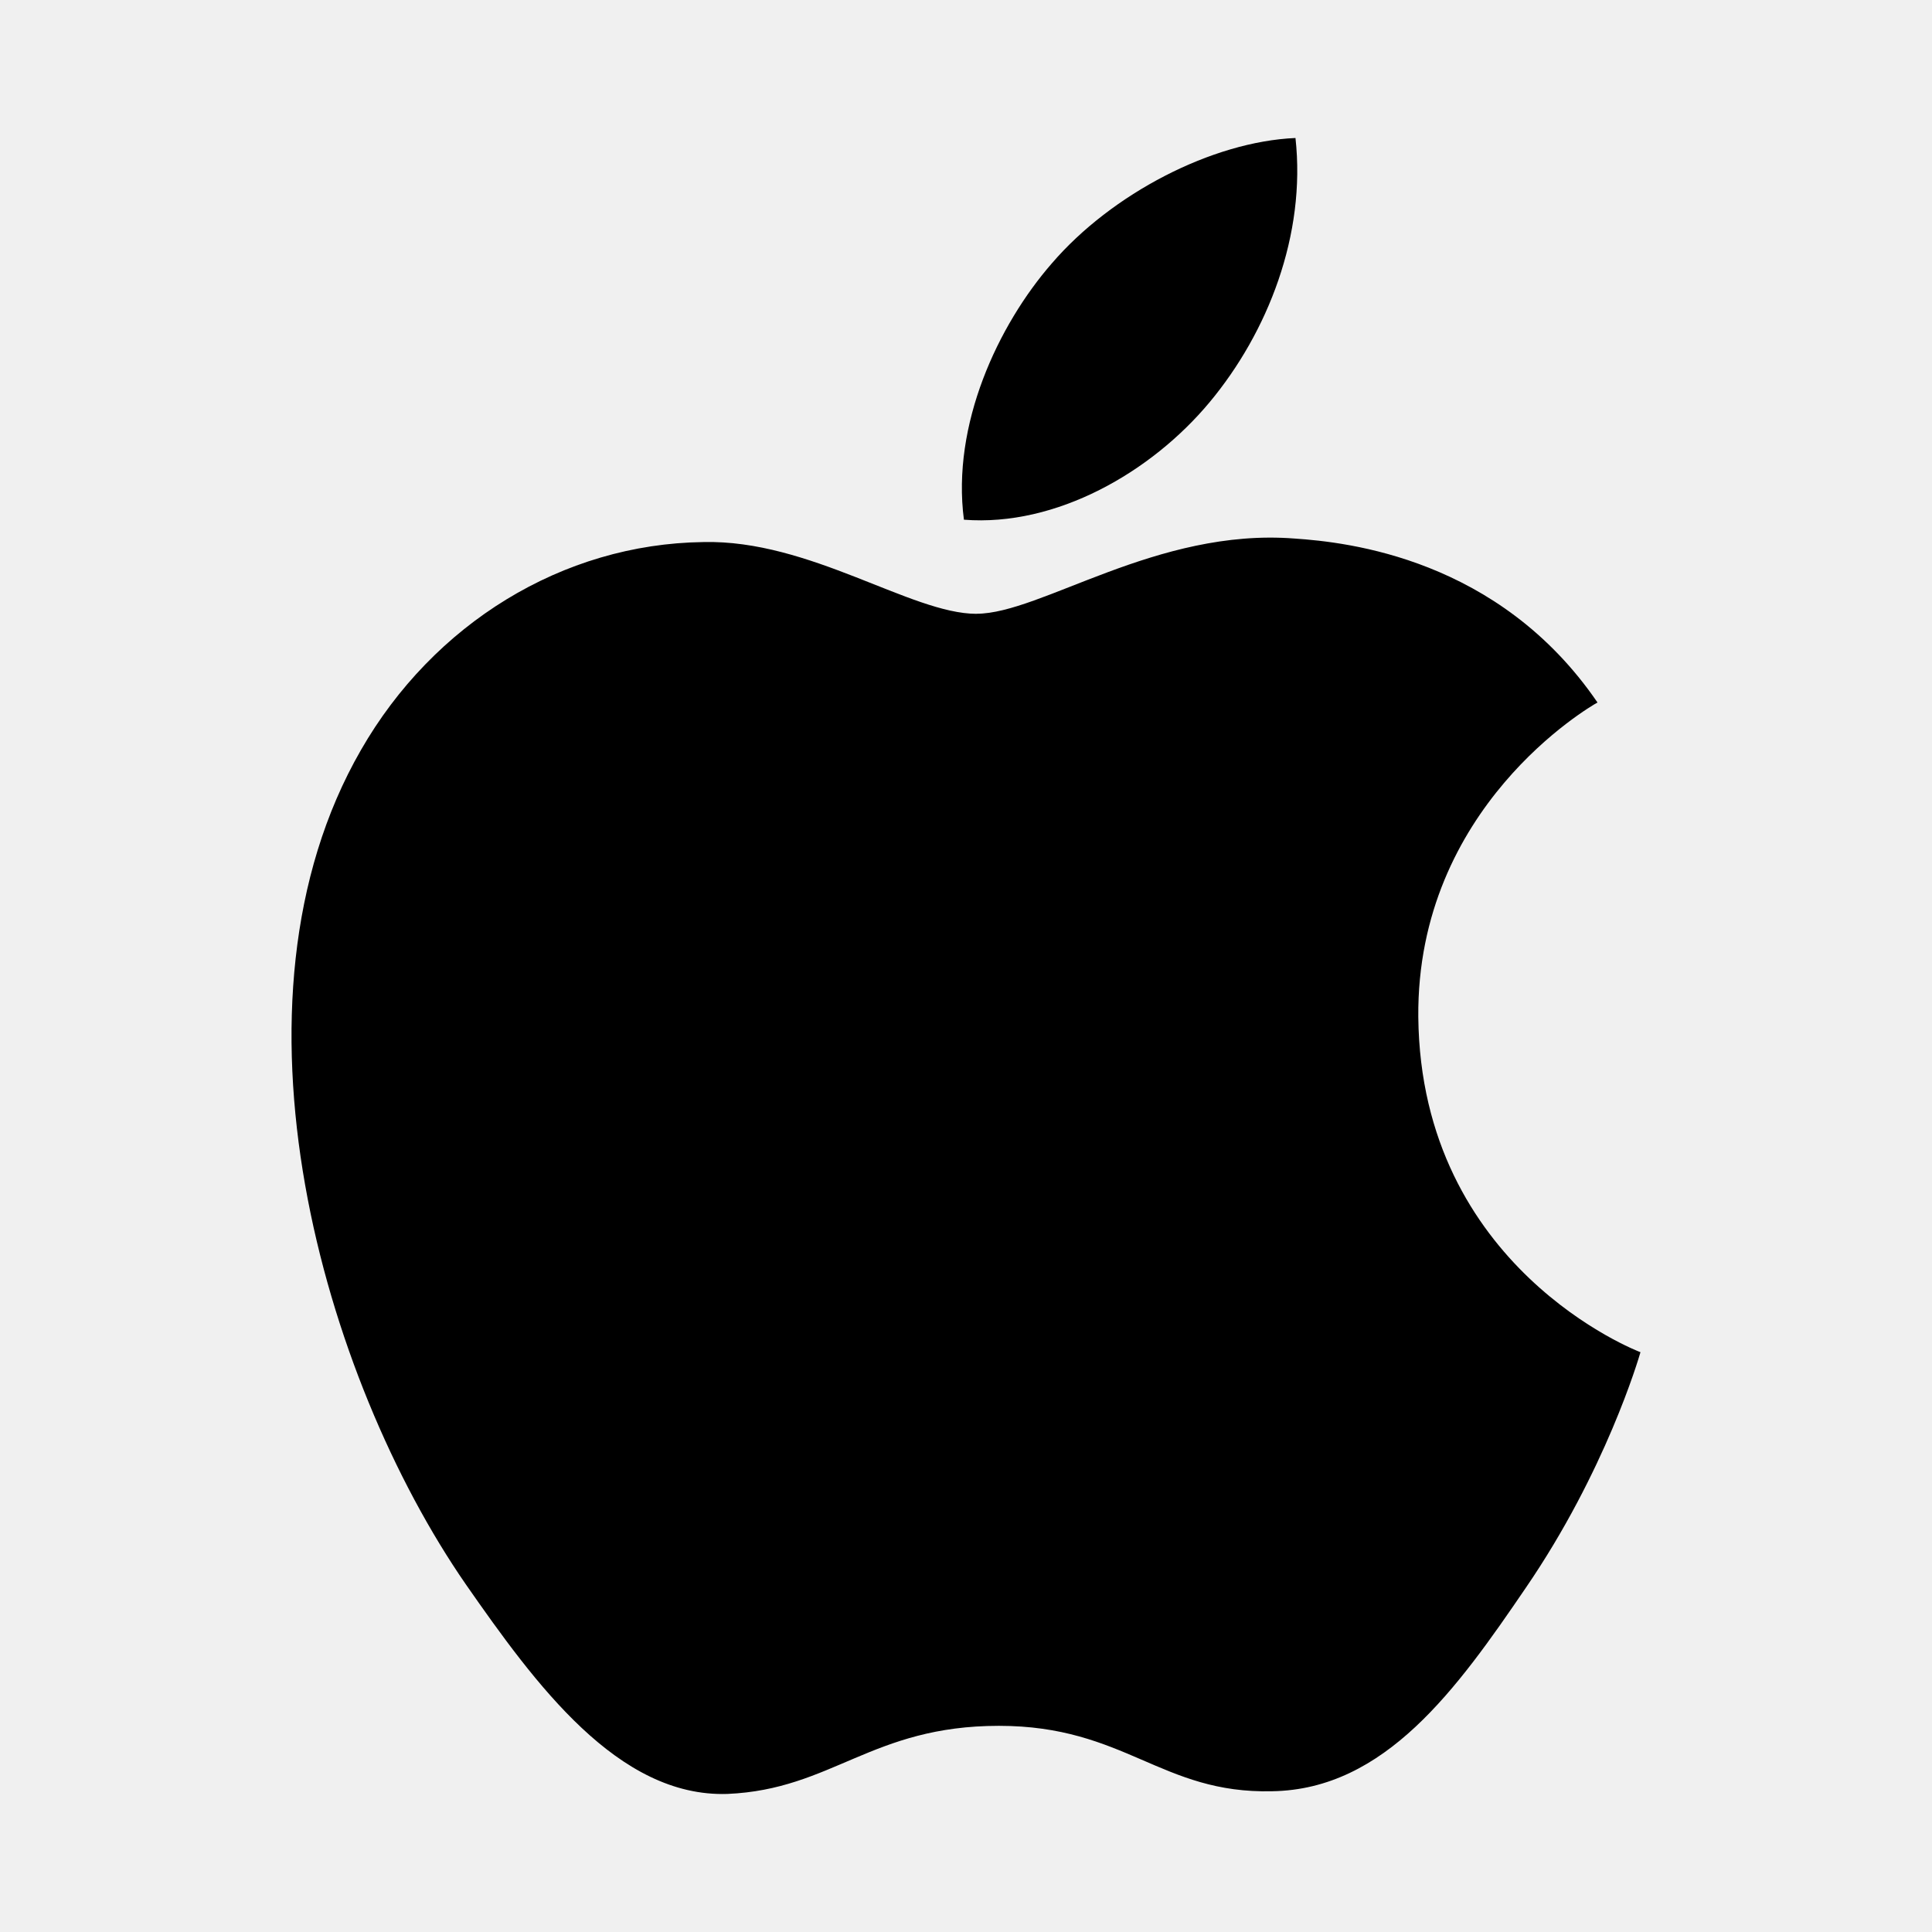
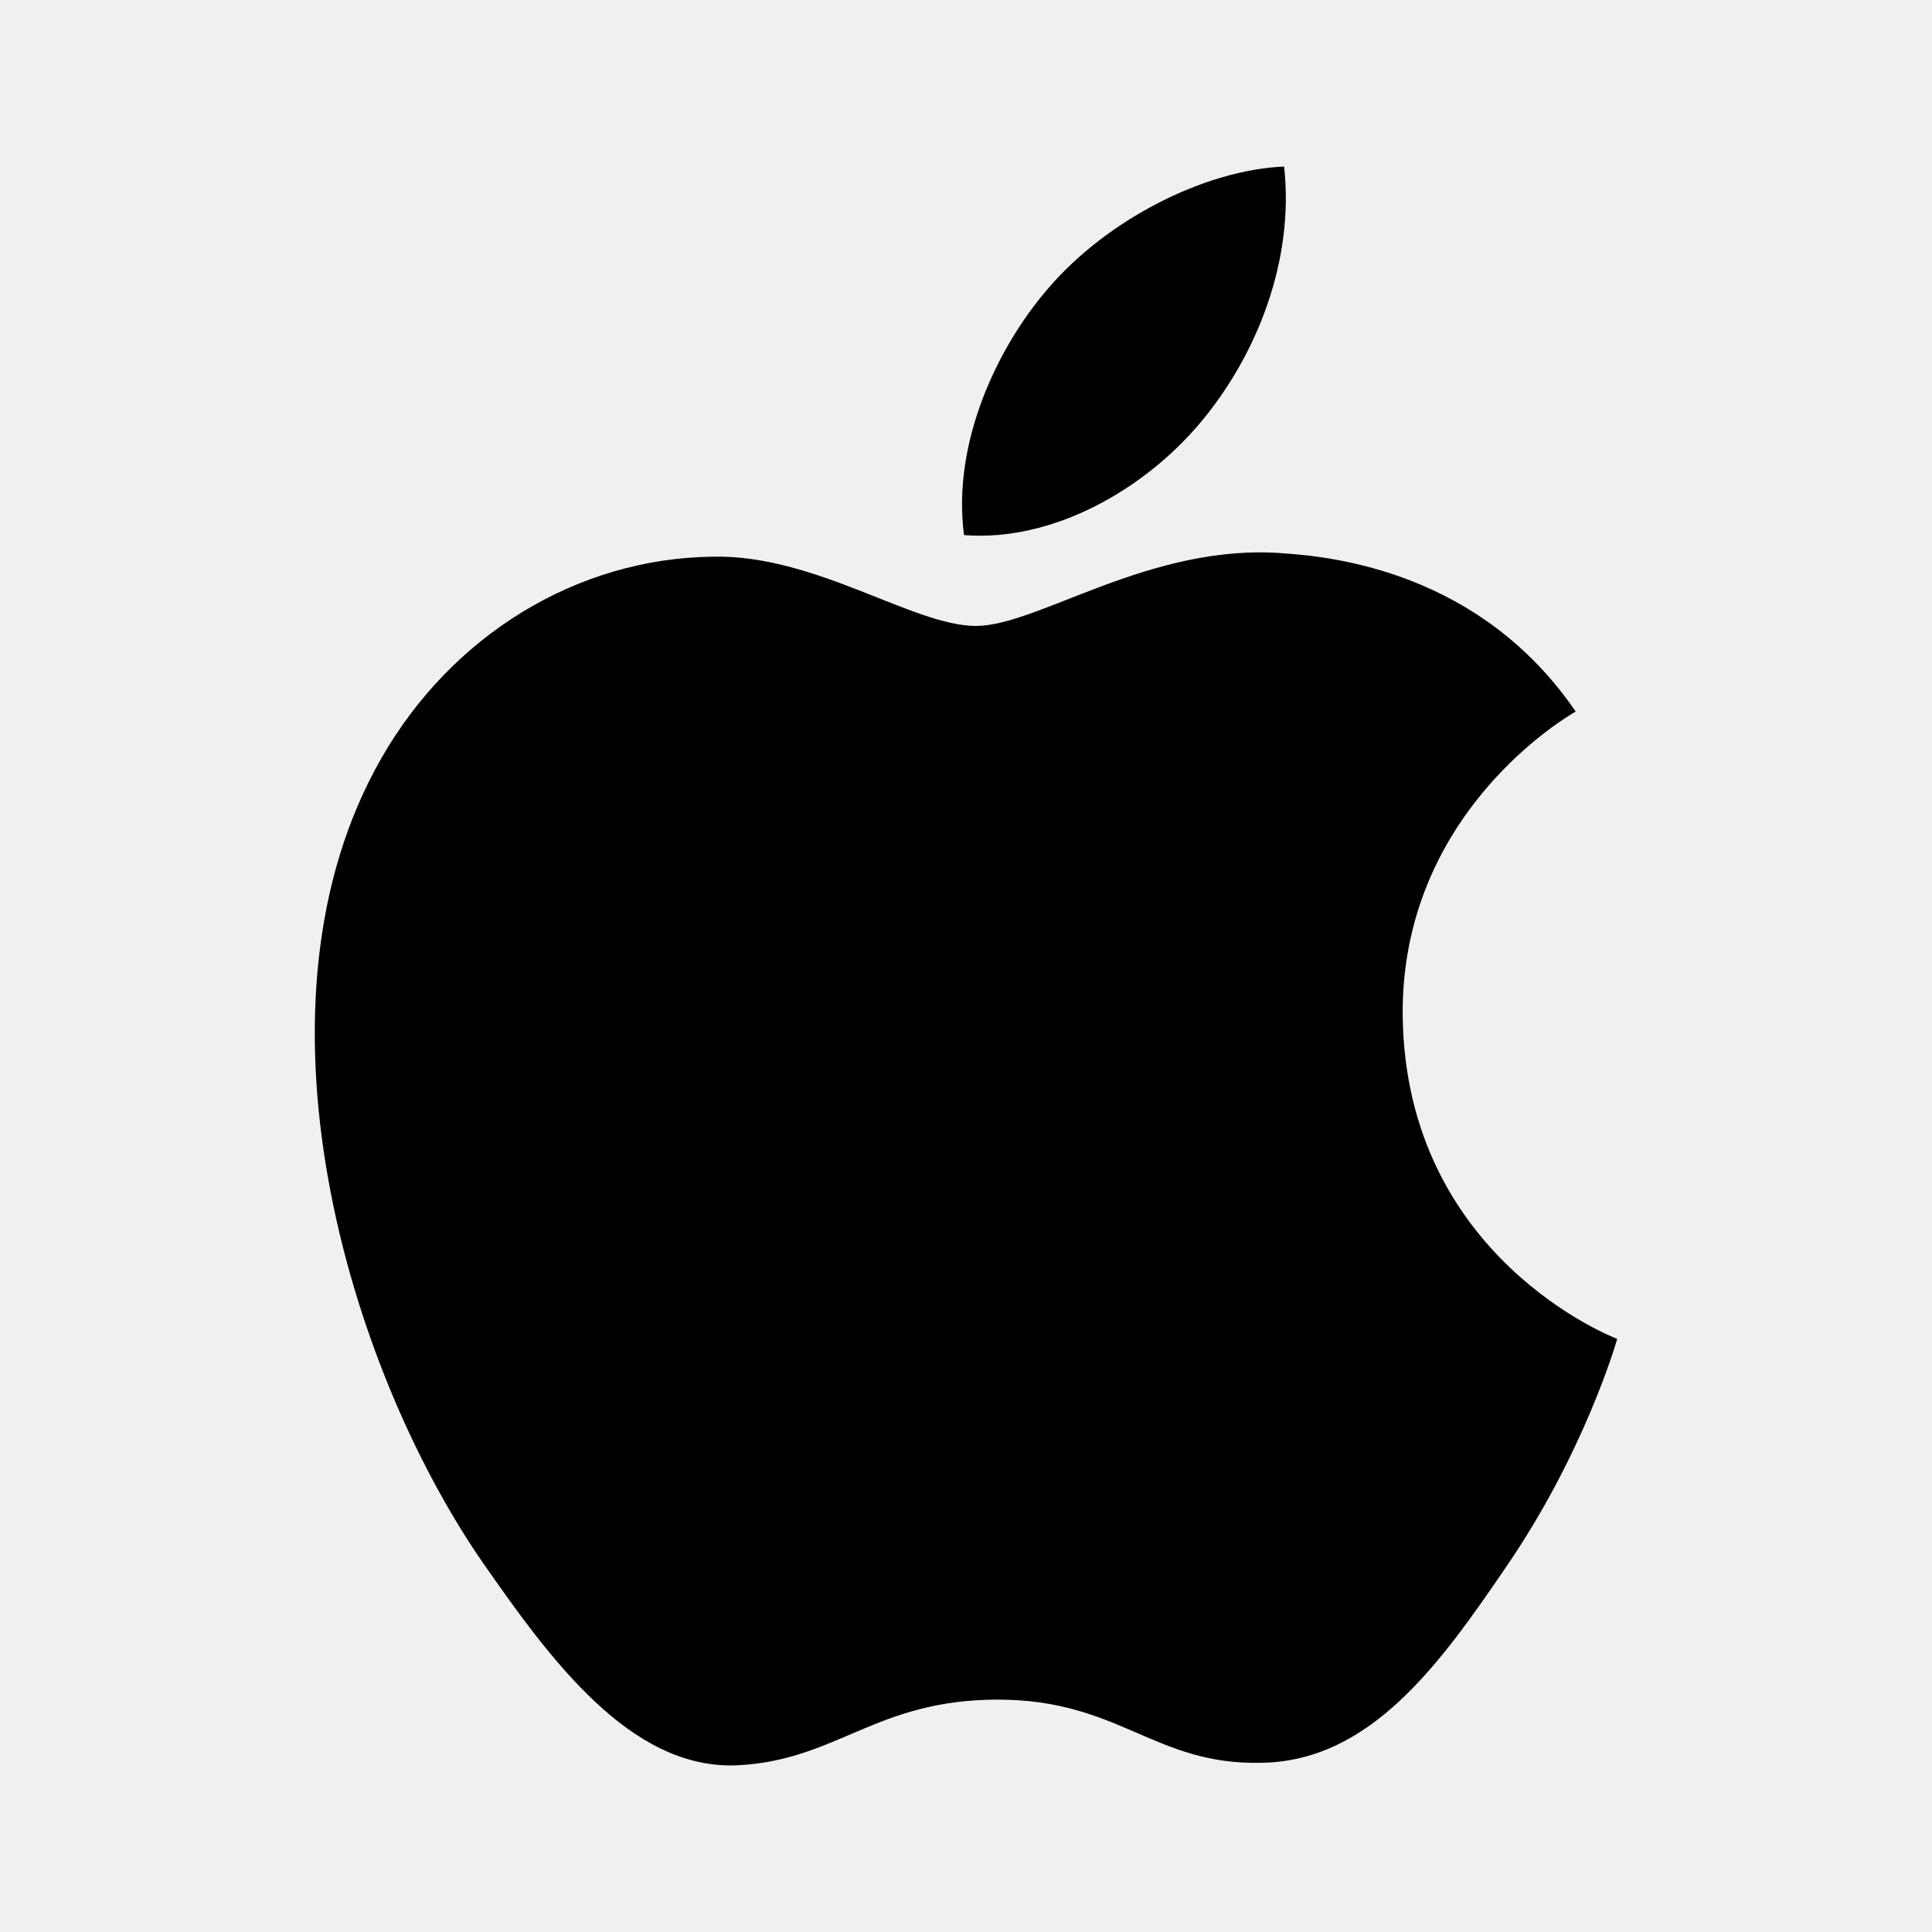
- <svg xmlns="http://www.w3.org/2000/svg" viewBox="-2 -2 28 28" width="512" height="512">
+ <svg xmlns="http://www.w3.org/2000/svg" viewBox="-2.5 -2.5 29 29" width="512" height="512">
  <style>
    .apple-mark { fill: #000000; }
    @media (prefers-color-scheme: dark) { .apple-mark { fill: #FFFFFF; } }
  </style>
  <path class="apple-mark" d="M12.152 6.896c-.948 0-2.415-1.078-3.96-1.04-2.04.027-3.91 1.183-4.961 3.014-2.117 3.675-.546 9.103 1.519 12.09 1.013 1.454 2.208 3.09 3.792 3.039 1.52-.065 2.09-.987 3.935-.987 1.831 0 2.35.987 3.96.948 1.637-.026 2.676-1.48 3.676-2.948 1.156-1.688 1.636-3.325 1.662-3.415-.039-.013-3.182-1.221-3.22-4.857-.026-3.04 2.48-4.494 2.597-4.559-1.429-2.09-3.623-2.324-4.39-2.376-2-.156-3.675 1.09-4.61 1.09zM15.53 3.83c.843-1.012 1.4-2.427 1.245-3.83-1.207.052-2.662.805-3.532 1.818-.78.896-1.454 2.338-1.273 3.714 1.338.104 2.715-.688 3.559-1.701" />
</svg>
